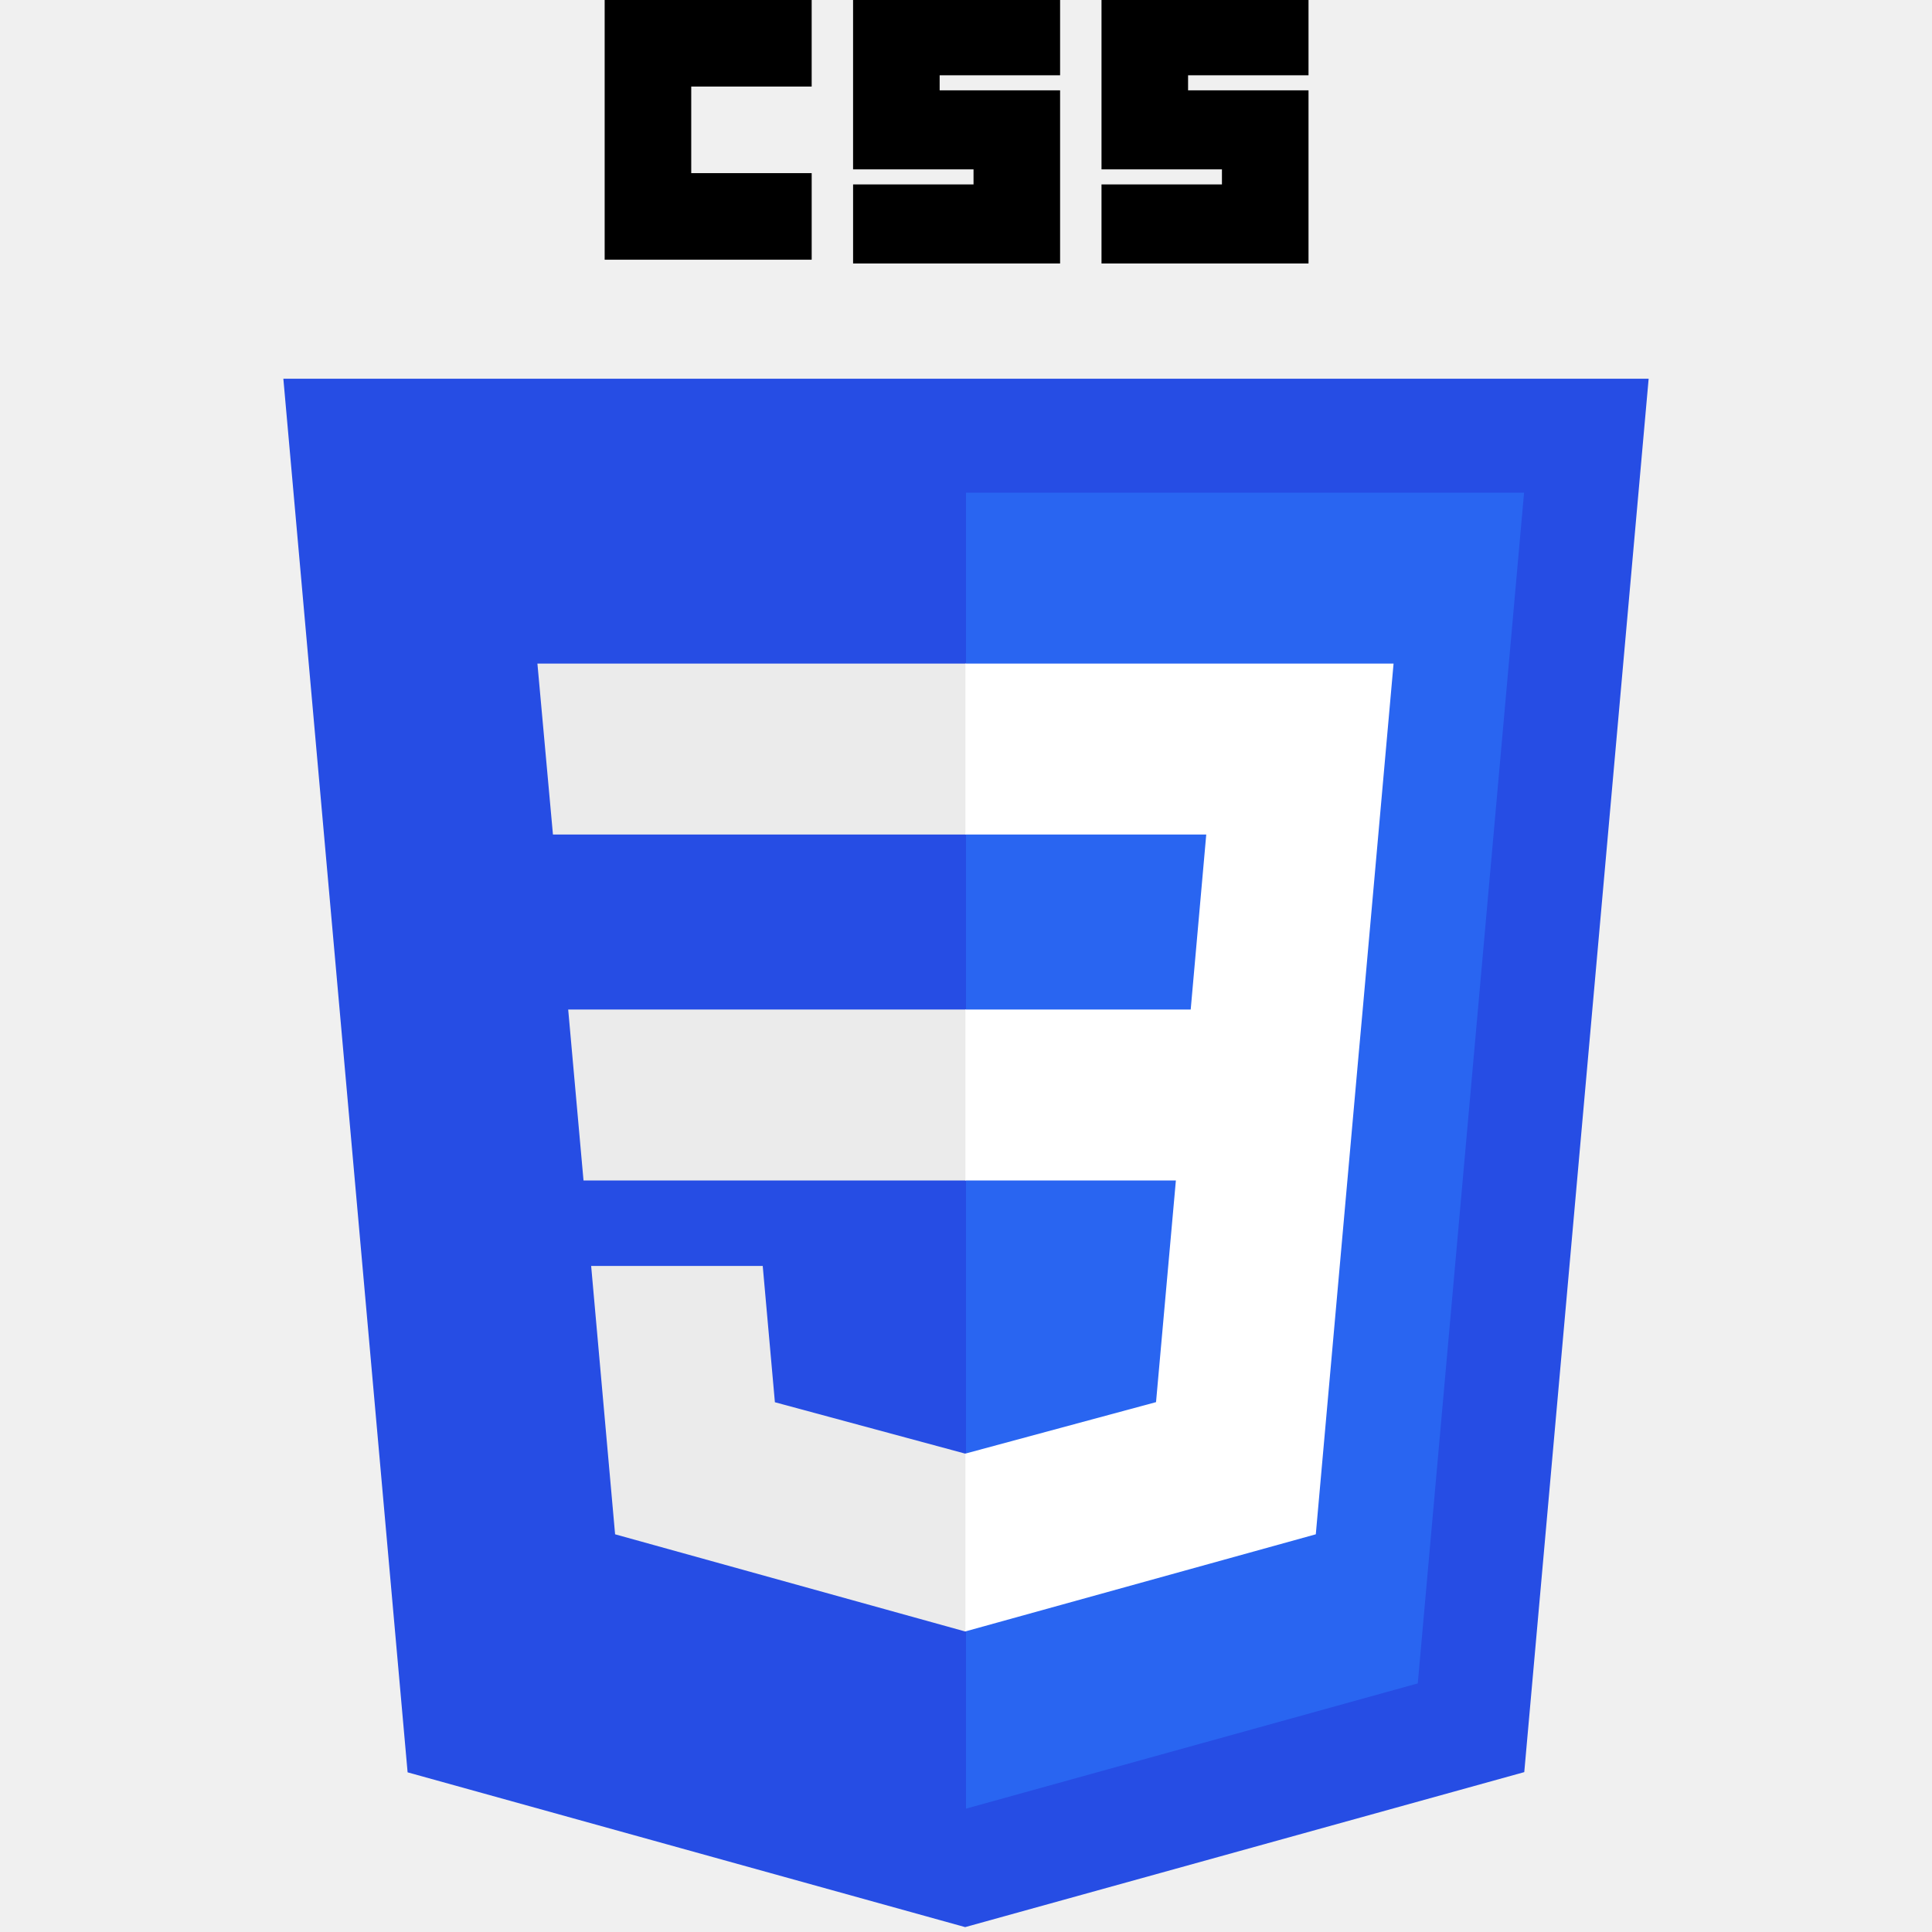
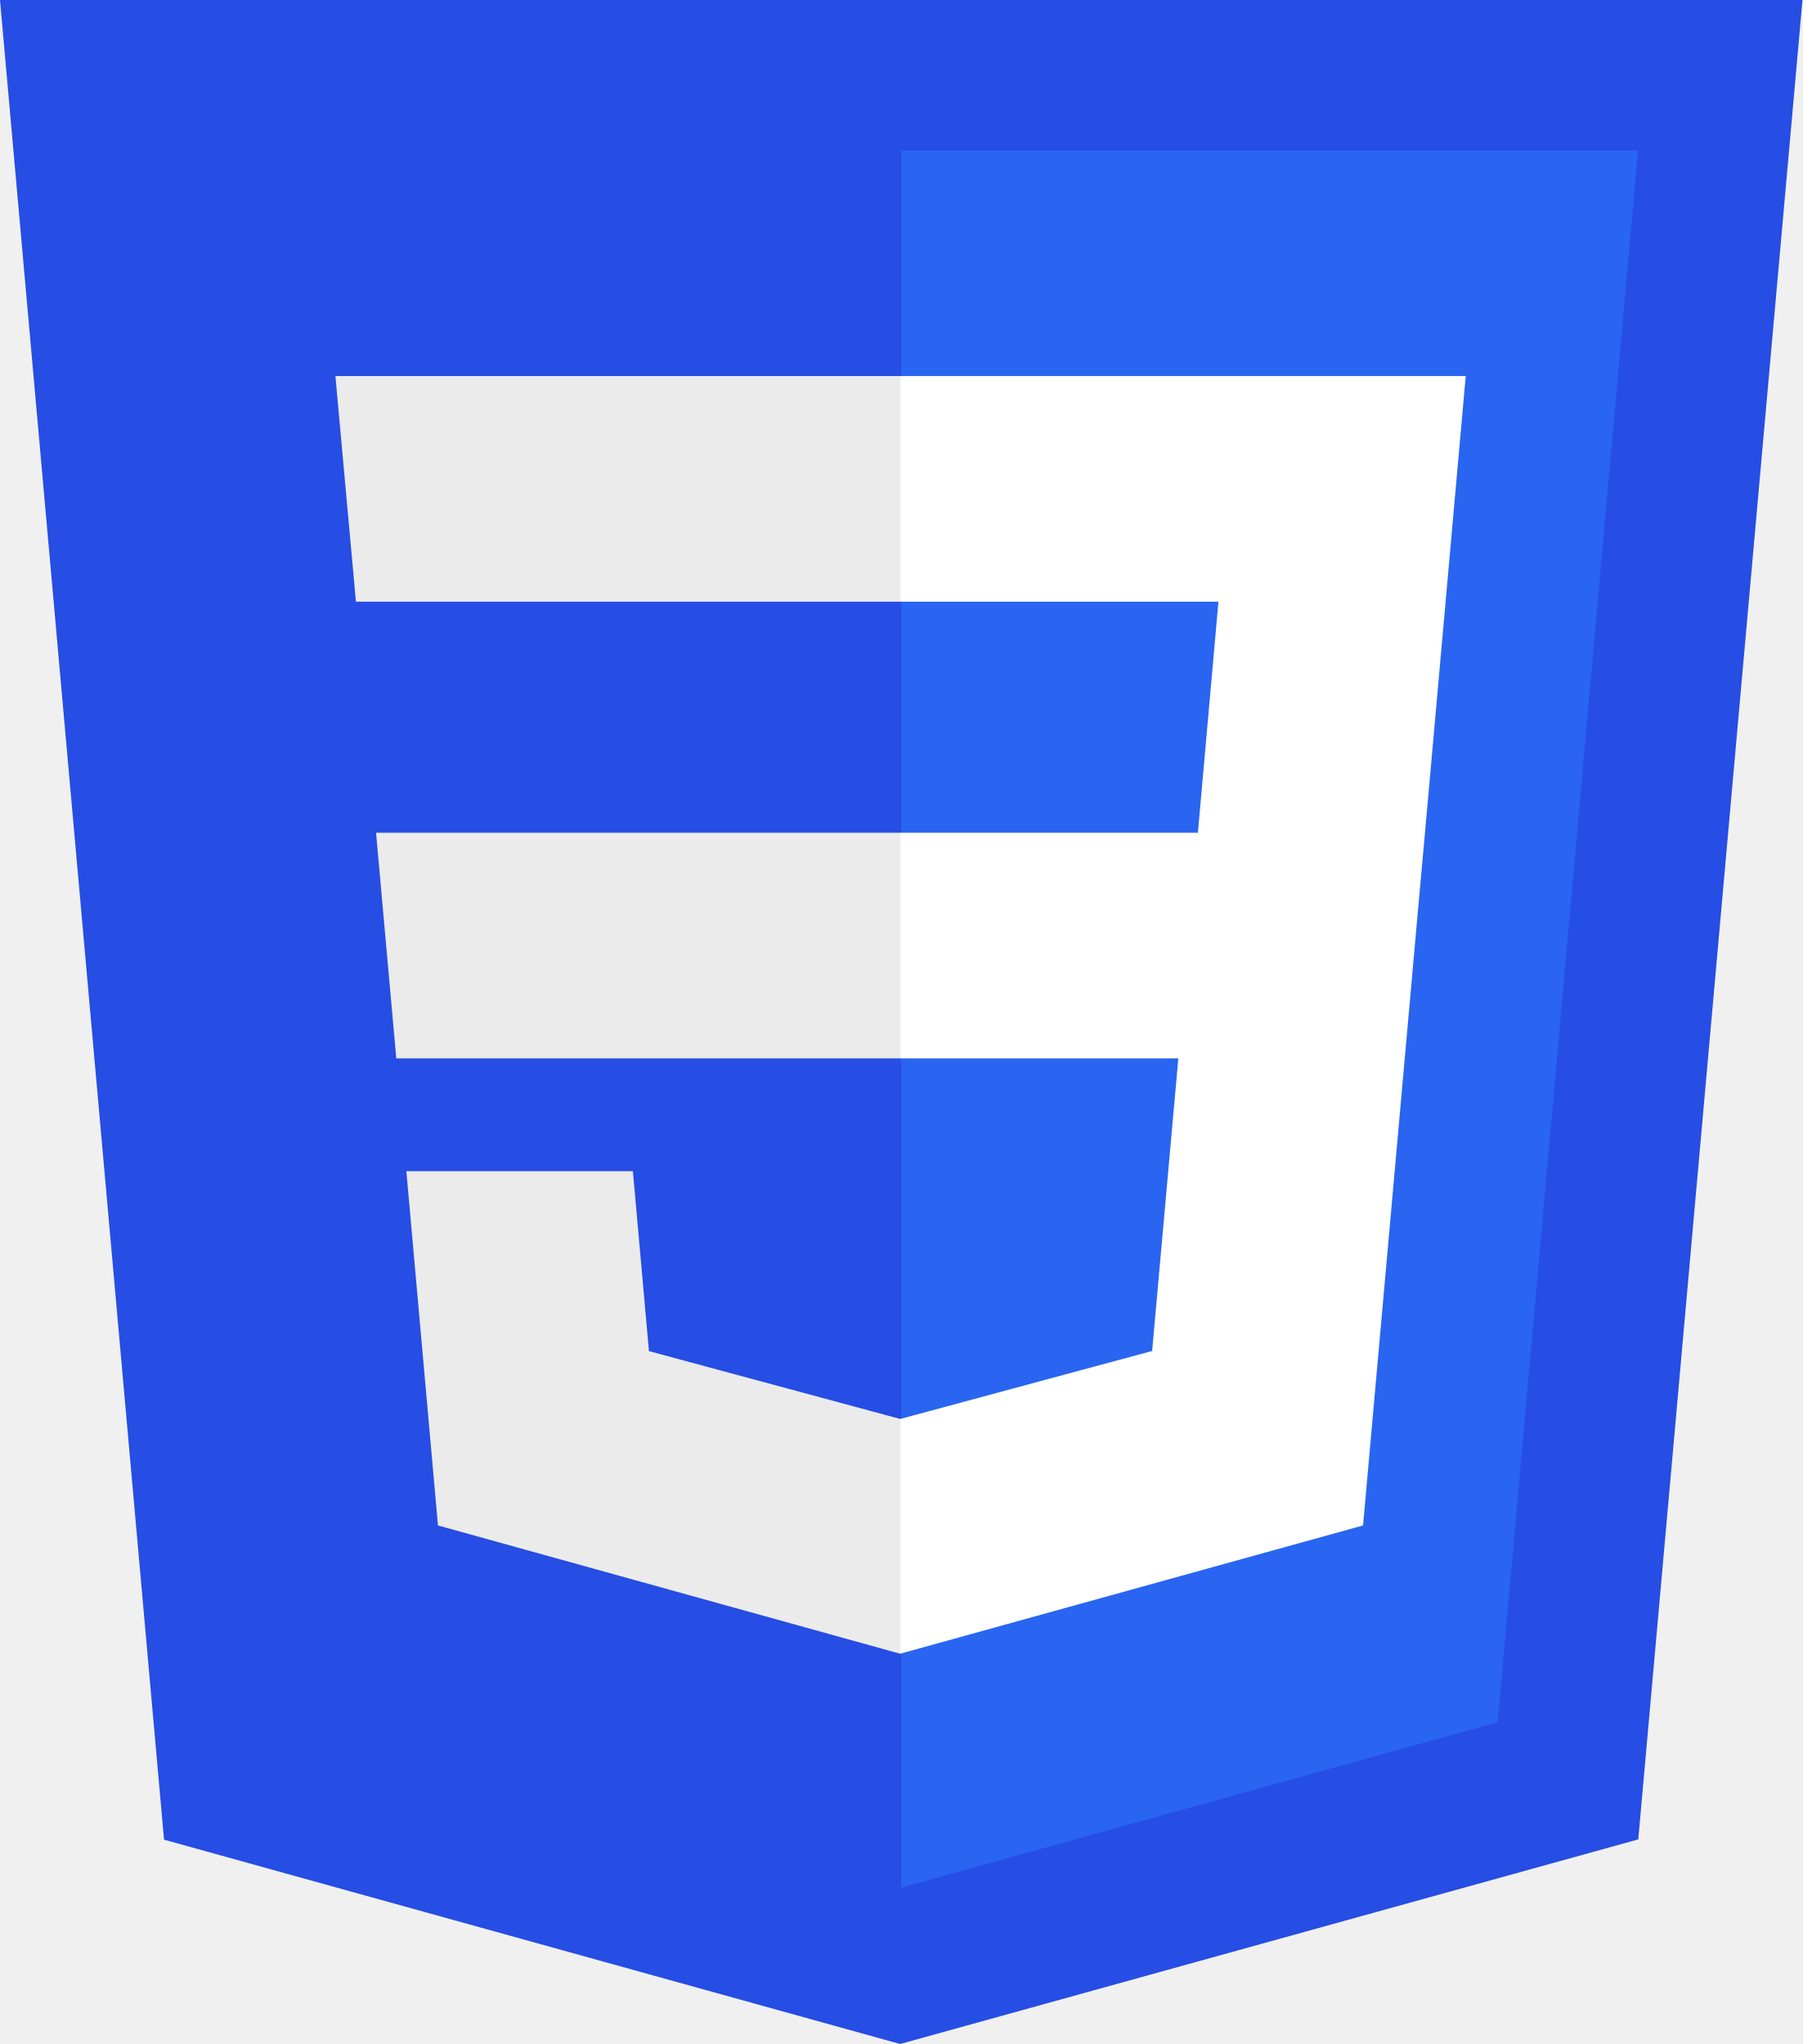
- <svg xmlns="http://www.w3.org/2000/svg" width="361px" height="361px" viewBox="-52.5 0 361 361" preserveAspectRatio="xMidYMid">
-   <path d="M127.844 360.088L23.662 331.166.445 70.766h255.11l-23.241 260.36-104.47 28.962z" fill="#264DE4" />
-   <path d="M212.417 314.547l19.86-222.49H128V337.95l84.417-23.403z" fill="#2965F1" />
-   <path d="M53.669 188.636l2.862 31.937H128v-31.937H53.669zM47.917 123.995l2.903 31.937H128v-31.937H47.917zM128 271.58l-.14.037-35.568-9.604-2.274-25.471h-32.06l4.474 50.146 65.421 18.16.147-.04V271.58z" fill="#EBEBEB" />
-   <path d="M60.484 0h38.68v16.176H76.66v16.176h22.506v16.175H60.484V0zM106.901 0h38.681v14.066h-22.505v2.813h22.505v32.352h-38.68V34.46h22.505v-2.813H106.9V0zM153.319 0H192v14.066h-22.505v2.813H192v32.352h-38.681V34.46h22.505v-2.813H153.32V0z" />
-   <path d="M202.127 188.636l5.765-64.641H127.89v31.937h45.002l-2.906 32.704H127.89v31.937h39.327l-3.708 41.42-35.62 9.614v33.226l65.473-18.145.48-5.396 7.506-84.08.779-8.576z" fill="#FFF" />
+ <svg xmlns="http://www.w3.org/2000/svg" width="255.11" height="289.322" viewBox="0 0 255.11 289.322">
+   <g id="Layer_2" data-name="Layer 2">
+     <g id="Layer_1-2" data-name="Layer 1">
+       <path d="M127.399,289.322,23.217,260.4,0,0H255.11L231.869,260.36l-104.47,28.962Z" style="fill:#264de4" />
+       <path d="M211.972,243.781l19.86-222.49H127.555V267.184l84.417-23.403Z" style="fill:#2965f1" />
+       <path d="M53.224,117.87l2.862,31.937h71.469V117.87ZM47.472,53.229l2.903,31.937h77.18V53.229Zm80.083,147.585-.14.037-35.568-9.604-2.274-25.471H57.513l4.474,50.146,65.421,18.16.147-.04Z" style="fill:#ebebeb" />
+       <path d="M201.682,117.87l5.765-64.641H127.445V85.166h45.002l-2.906,32.704H127.445v31.937h39.327l-3.708,41.42-35.62,9.614v33.226l65.473-18.145.48-5.396,7.506-84.08.779-8.576Z" style="fill:#fff" />
+     </g>
+   </g>
</svg>
